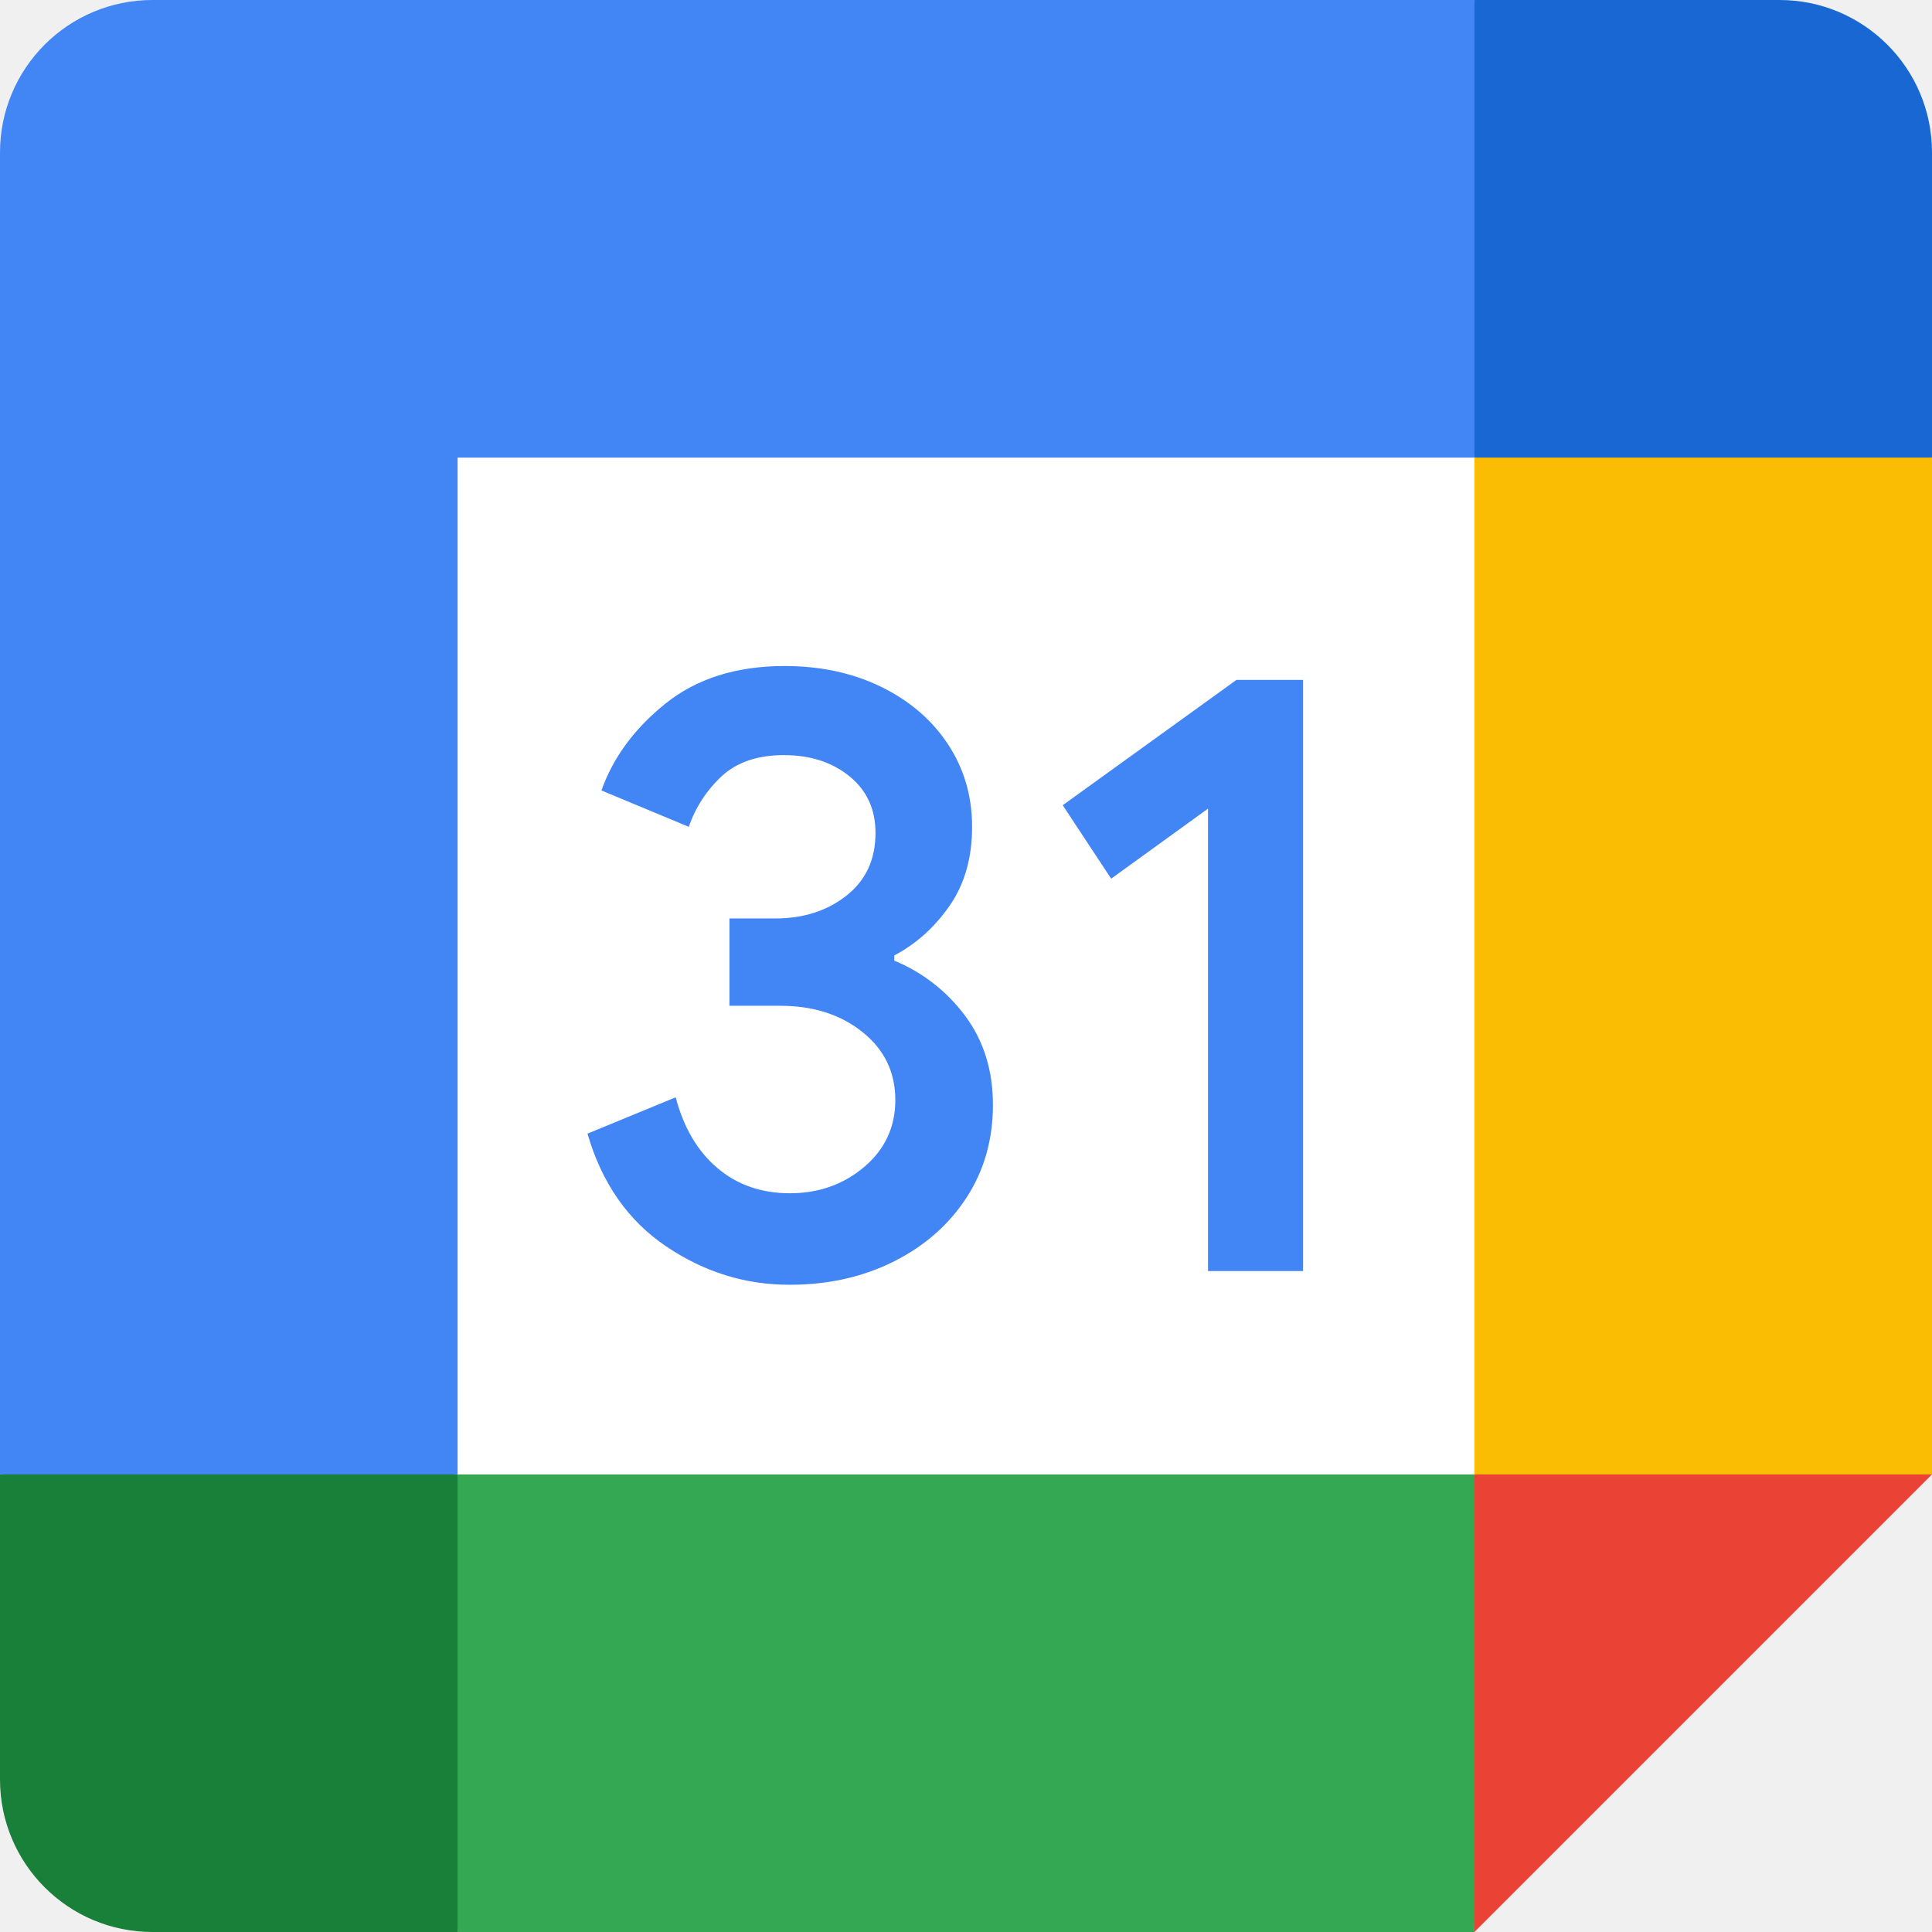
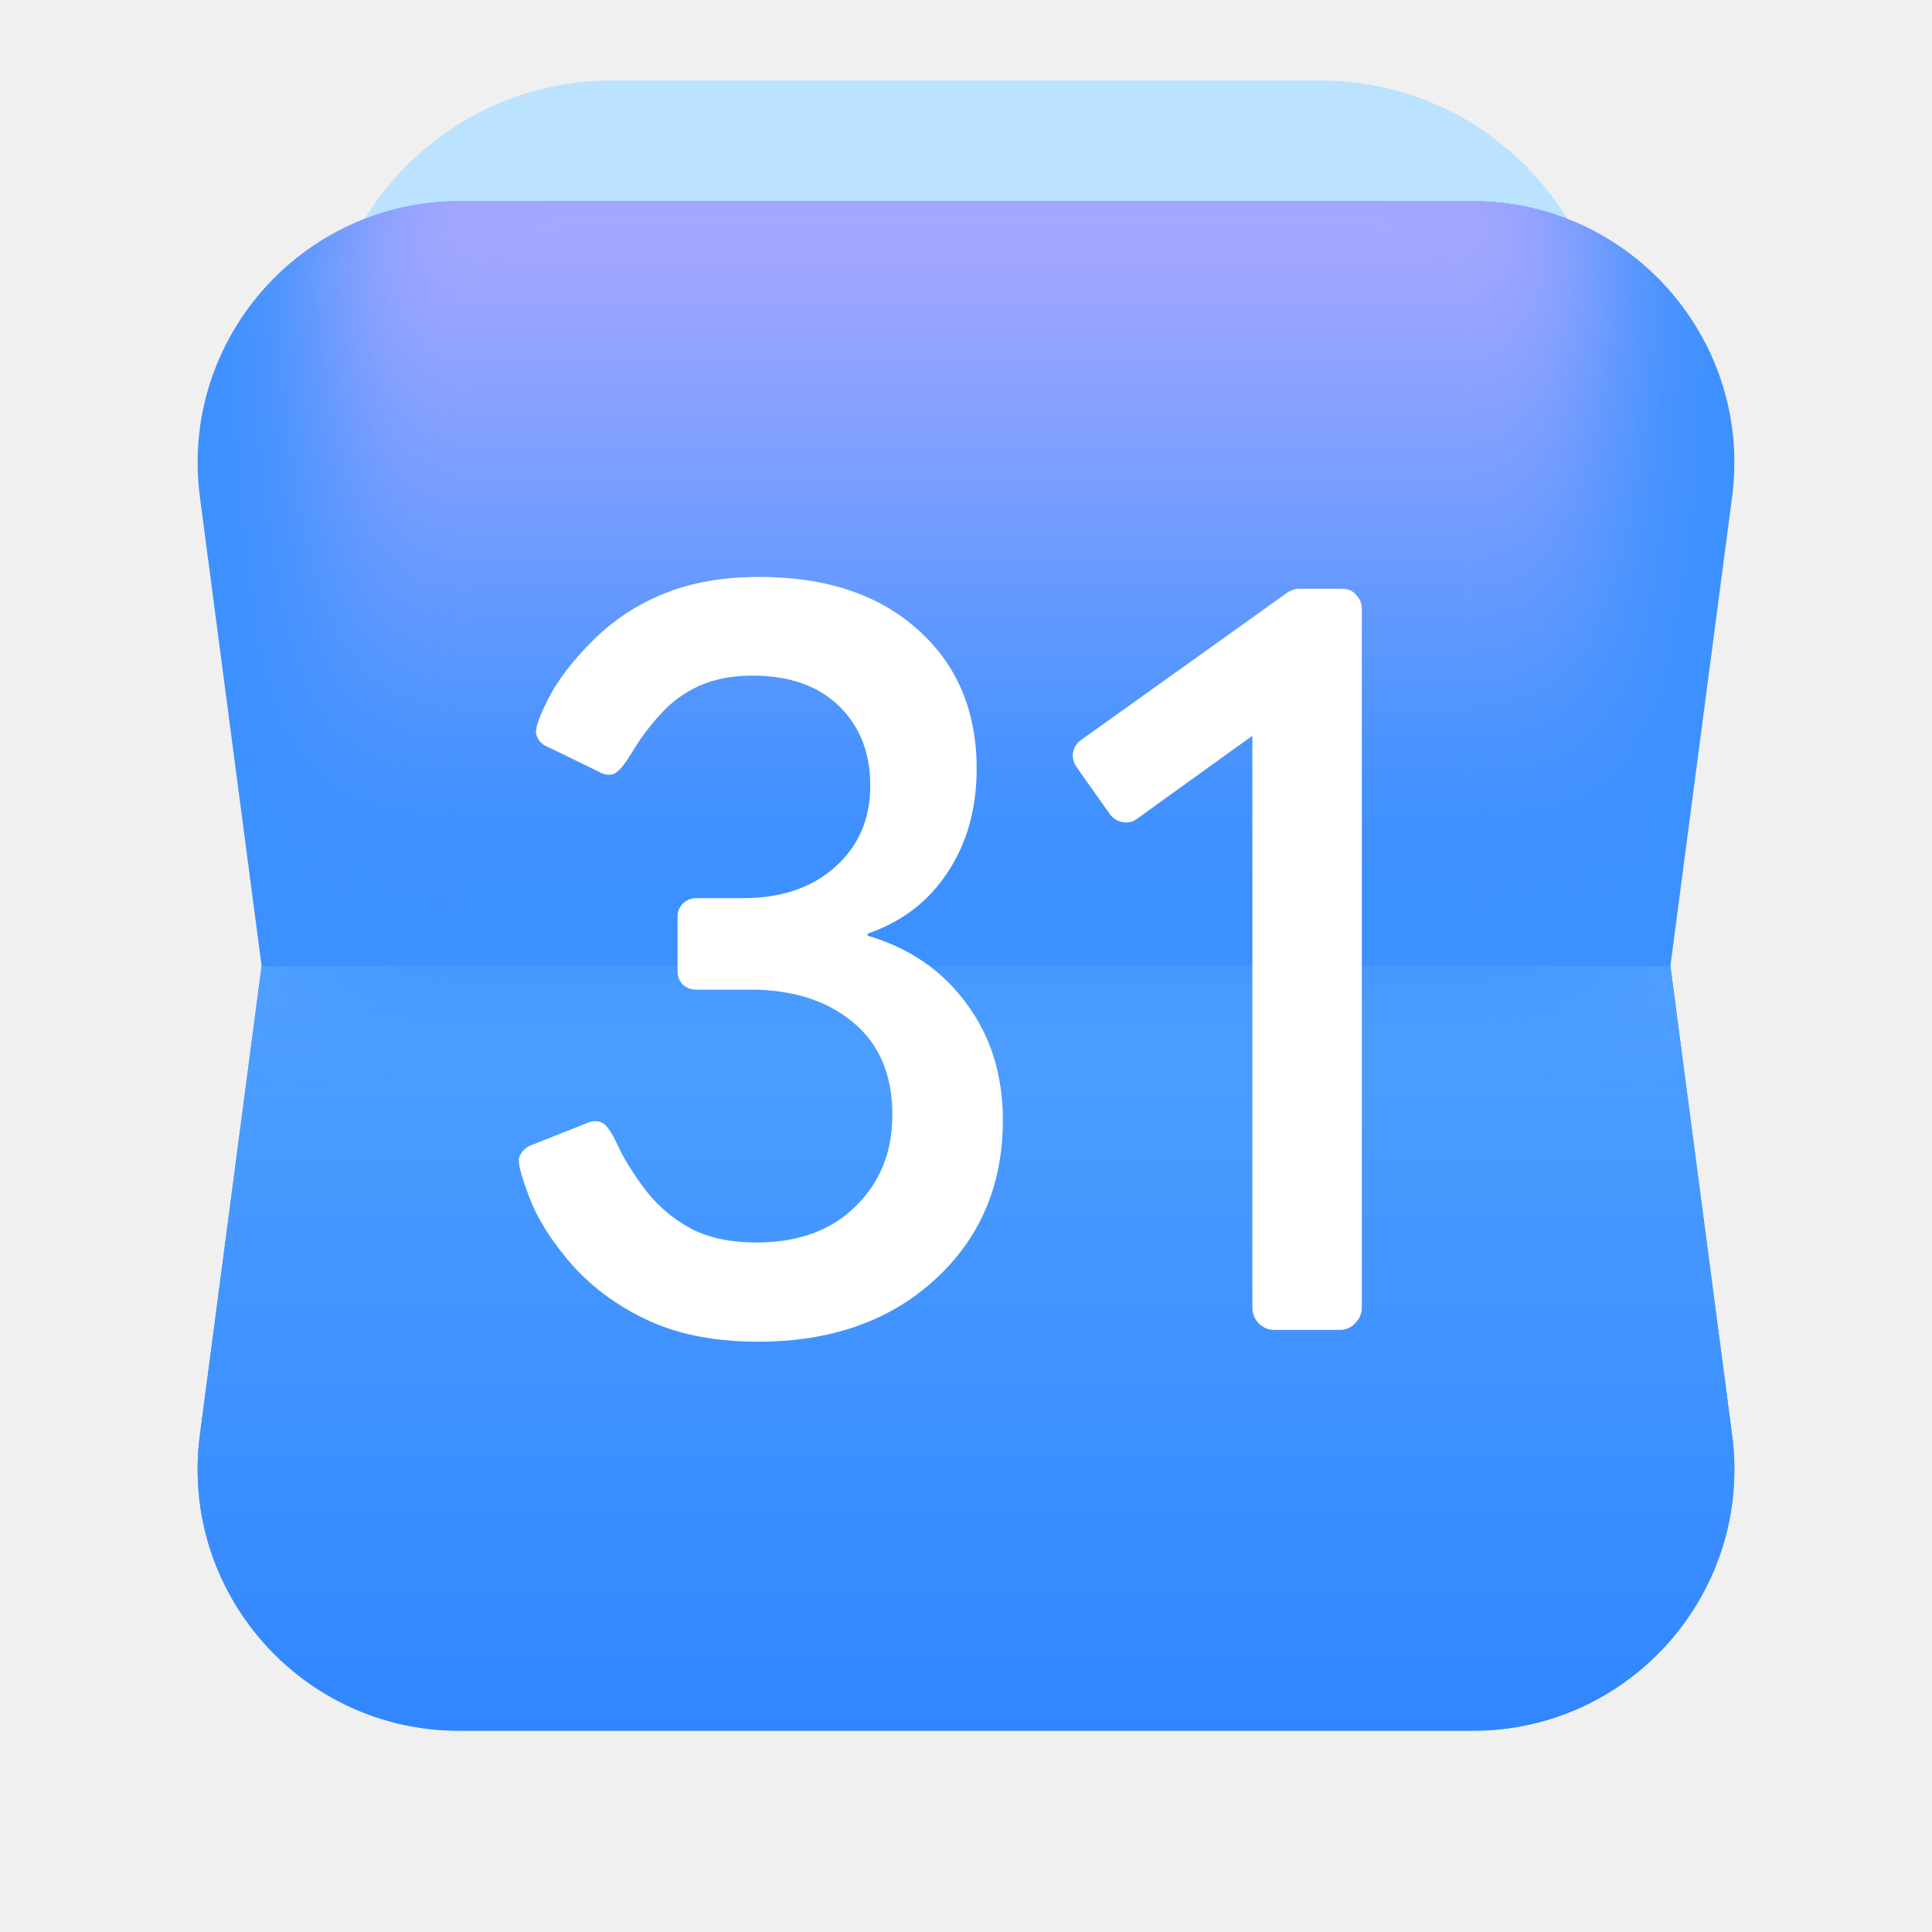
- <svg xmlns="http://www.w3.org/2000/svg" viewBox="0 0 256 256">
-   <polygon fill="#FFF" points="195.368 60.632 60.632 60.632 60.632 195.368 195.368 195.368" />
-   <polygon fill="#EA4335" points="195.368 256 256 195.368 225.684 190.196 195.368 195.368 189.835 223.098" />
-   <path fill="#188038" d="M0 195.368v40.421C0 246.956 9.044 256 20.211 256h40.42l6.226-30.316-6.226-30.316-33.032-5.172L0 195.368Z" />
-   <path fill="#1967D2" d="M256 60.632V20.21C256 9.044 246.956 0 235.79 0h-40.421c-3.689 15.036-5.533 26.101-5.533 33.196 0 7.094 1.844 16.24 5.533 27.436 13.41 3.84 23.515 5.76 30.316 5.76 6.8 0 16.906-1.92 30.316-5.76Z" />
-   <polygon fill="#FBBC04" points="256 60.632 195.368 60.632 195.368 195.368 256 195.368" />
-   <polygon fill="#34A853" points="195.368 195.368 60.632 195.368 60.632 256 195.368 256" />
-   <path fill="#4285F4" d="M195.368 0H20.211C9.044 0 0 9.044 0 20.211v175.158h60.632V60.632h134.737V0Z" />
-   <path fill="#4285F4" d="M88.27 165.154c-5.036-3.402-8.522-8.371-10.426-14.94l11.689-4.816c1.06 4.042 2.913 7.175 5.557 9.398 2.628 2.223 5.827 3.318 9.566 3.318 3.824 0 7.108-1.162 9.853-3.486 2.745-2.324 4.126-5.289 4.126-8.876 0-3.671-1.448-6.67-4.345-8.994-2.897-2.324-6.535-3.486-10.88-3.486h-6.754v-11.571h6.064c3.738 0 6.888-1.01 9.448-3.032 2.56-2.02 3.84-4.783 3.84-8.303 0-3.132-1.145-5.625-3.436-7.495-2.29-1.87-5.187-2.813-8.707-2.813-3.436 0-6.164.91-8.186 2.745a16.48 16.48 0 0 0-4.412 6.754L79.697 104.74c1.532-4.345 4.345-8.185 8.471-11.503 4.126-3.318 9.398-4.985 15.798-4.985 4.732 0 8.994.91 12.766 2.745 3.773 1.836 6.737 4.379 8.876 7.613 2.139 3.25 3.2 6.888 3.2 10.93 0 4.126-.994 7.613-2.981 10.476-1.988 2.863-4.43 5.052-7.327 6.585v.69c3.74 1.543 6.99 4.075 9.398 7.327 2.442 3.284 3.671 7.208 3.671 11.79 0 4.58-1.162 8.673-3.486 12.26-2.324 3.587-5.54 6.417-9.617 8.471-4.092 2.055-8.69 3.099-13.793 3.099-5.912.016-11.369-1.685-16.404-5.088ZM160.067 107.15l-12.833 9.28-6.417-9.735 23.024-16.606h8.825v78.332h-12.598V107.15Z" />
+ <svg xmlns="http://www.w3.org/2000/svg" width="192" height="192" fill="none">
+   <path fill="#bbe2ff" d="M32 36.8C32 20.894 44.894 8 60.8 8h70.4C147.106 8 160 20.894 160 36.8v30.4c0 15.906-12.894 28.8-28.8 28.8H60.8C44.894 96 32 83.106 32 67.2z" />
+   <path fill="#3c90ff" d="M19.867 49.392C17.818 33.82 29.94 20 45.645 20h100.71c15.706 0 27.827 13.82 25.778 29.392L166 96l6.133 46.608C174.182 158.18 162.061 172 146.355 172H45.645c-15.706 0-27.827-13.82-25.778-29.392L26 96z" />
+   <mask id="a" width="154" height="152" x="19" y="20" maskUnits="userSpaceOnUse" style="mask-type:alpha">
+     <path fill="#3c90ff" d="M19.867 49.392C17.818 33.82 29.94 20 45.645 20h100.71c15.706 0 27.827 13.82 25.778 29.392L166 96l6.133 46.608C174.182 158.18 162.061 172 146.355 172H45.645c-15.706 0-27.827-13.82-25.778-29.392L26 96z" />
+   </mask>
+   <g mask="url(#a)">
+     <path fill="url(#b)" d="M0 0h166v76H0z" transform="matrix(1 0 0 -1 13 172)" />
+   </g>
+   <mask id="c" width="154" height="152" x="19" y="20" maskUnits="userSpaceOnUse" style="mask-type:alpha">
+     <path fill="#3186ff" d="M19.867 49.392C17.818 33.82 29.94 20 45.645 20h100.71c15.706 0 27.827 13.82 25.778 29.392L166 96l6.133 46.608C174.182 158.18 162.061 172 146.355 172H45.645c-15.706 0-27.827-13.82-25.778-29.392L26 96z" />
+   </mask>
+   <g mask="url(#c)">
+     <path fill="url(#d)" d="M32 27.2C32 16.596 40.596 8 51.2 8h89.6c10.604 0 19.2 8.596 19.2 19.2V96H32z" filter="url(#e)" />
+   </g>
+   <path fill="#fff" d="M75.353 133.336q-6.282 0-10.777-2.043t-7.61-5.465q-3.065-3.474-4.342-6.793T51.603 115a2.07 2.07 0 0 1 1.021-1.124l5.67-2.247q.714-.357 1.43-.102.714.204 1.685 2.349 1.022 2.145 2.86 4.546a14.3 14.3 0 0 0 4.495 3.728q2.606 1.328 6.435 1.328 6.18 0 9.807-3.575 3.677-3.575 3.677-9.091 0-5.976-3.882-9.194-3.881-3.269-10.266-3.269h-5.362a1.9 1.9 0 0 1-1.328-.51q-.51-.562-.511-1.277v-5.465q0-.767.51-1.277a1.82 1.82 0 0 1 1.329-.562h4.647q5.721 0 9.194-3.116t3.473-8.07q0-4.902-3.116-7.916t-8.58-3.014q-3.065 0-5.312 1.022a11.5 11.5 0 0 0-3.882 2.86 22.7 22.7 0 0 0-2.809 3.78q-1.174 1.941-1.89 2.145-.714.153-1.379-.255l-5.363-2.605q-.664-.358-.868-1.124t1.226-3.575q1.481-2.86 4.494-5.823a21 21 0 0 1 7.049-4.597q4.035-1.635 9.398-1.634 9.96 0 15.782 5.26 5.823 5.21 5.823 13.791 0 5.925-2.86 10.266-2.81 4.34-7.968 6.13v.204q6.231 1.838 9.806 6.741 3.627 4.853 3.626 11.594 0 9.654-6.742 15.834-6.74 6.18-17.57 6.18zm51.25-1.175q-.868 0-1.533-.664a2.25 2.25 0 0 1-.612-1.583V73.118l-11.492 8.274q-.614.46-1.431.307a1.96 1.96 0 0 1-1.225-.766l-3.32-4.7a1.98 1.98 0 0 1-.358-1.43q.153-.816.817-1.276l20.379-14.557q.256-.204.562-.306.307-.153.715-.153h4.291q.868 0 1.379.613.562.56.562 1.43v69.36q0 .92-.664 1.583a2 2 0 0 1-1.533.664z" />
+   <defs>
+     <linearGradient id="b" x1="83" x2="83" y1="76" gradientUnits="userSpaceOnUse">
+       <stop stop-color="#4fa0ff" />
+       <stop offset="1" stop-color="#3186ff" />
+     </linearGradient>
+     <linearGradient id="d" x1="89.06" x2="89.06" y1="21.75" y2="96.39" gradientUnits="userSpaceOnUse">
+       <stop stop-color="#a9a8ff" />
+       <stop offset=".8" stop-color="#3c90ff" />
+     </linearGradient>
+     <filter id="e" width="152" height="112" x="20" y="-4" color-interpolation-filters="sRGB" filterUnits="userSpaceOnUse">
+       <feFlood flood-opacity="0" result="BackgroundImageFix" />
+       <feBlend in="SourceGraphic" in2="BackgroundImageFix" result="shape" />
+       <feGaussianBlur result="effect1_foregroundBlur_37330_7673" stdDeviation="6" />
+     </filter>
+   </defs>
</svg>
